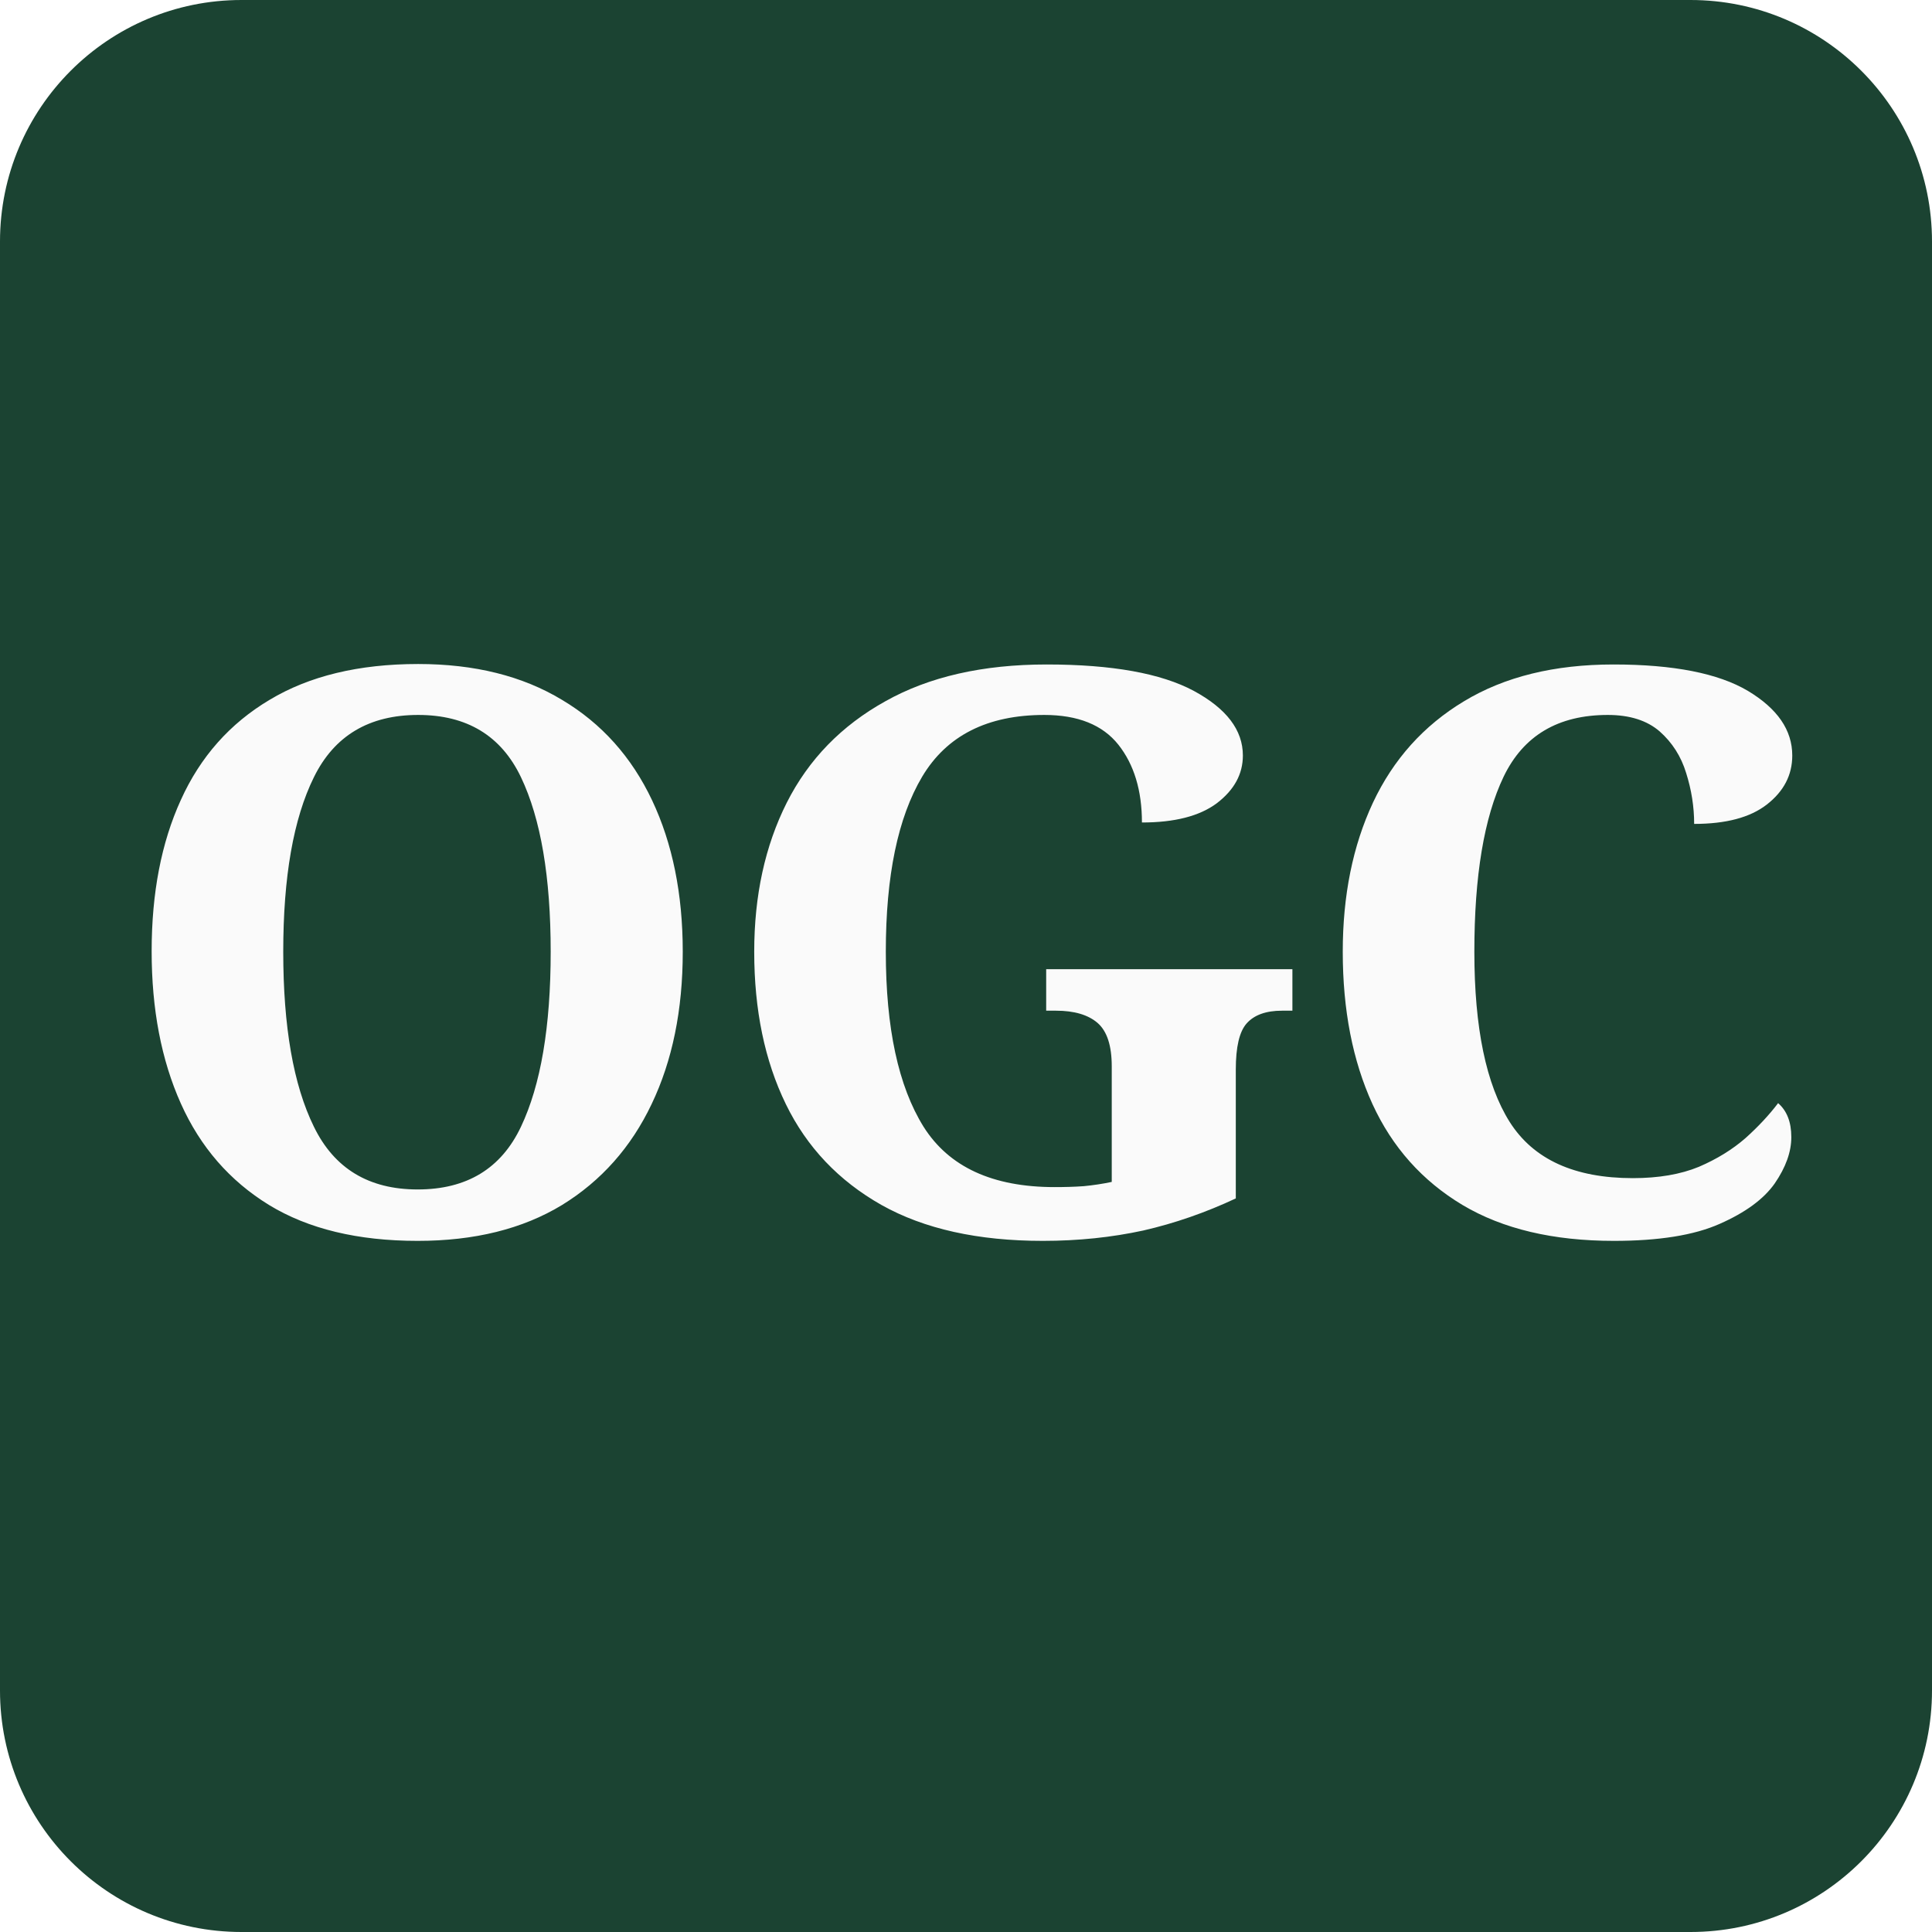
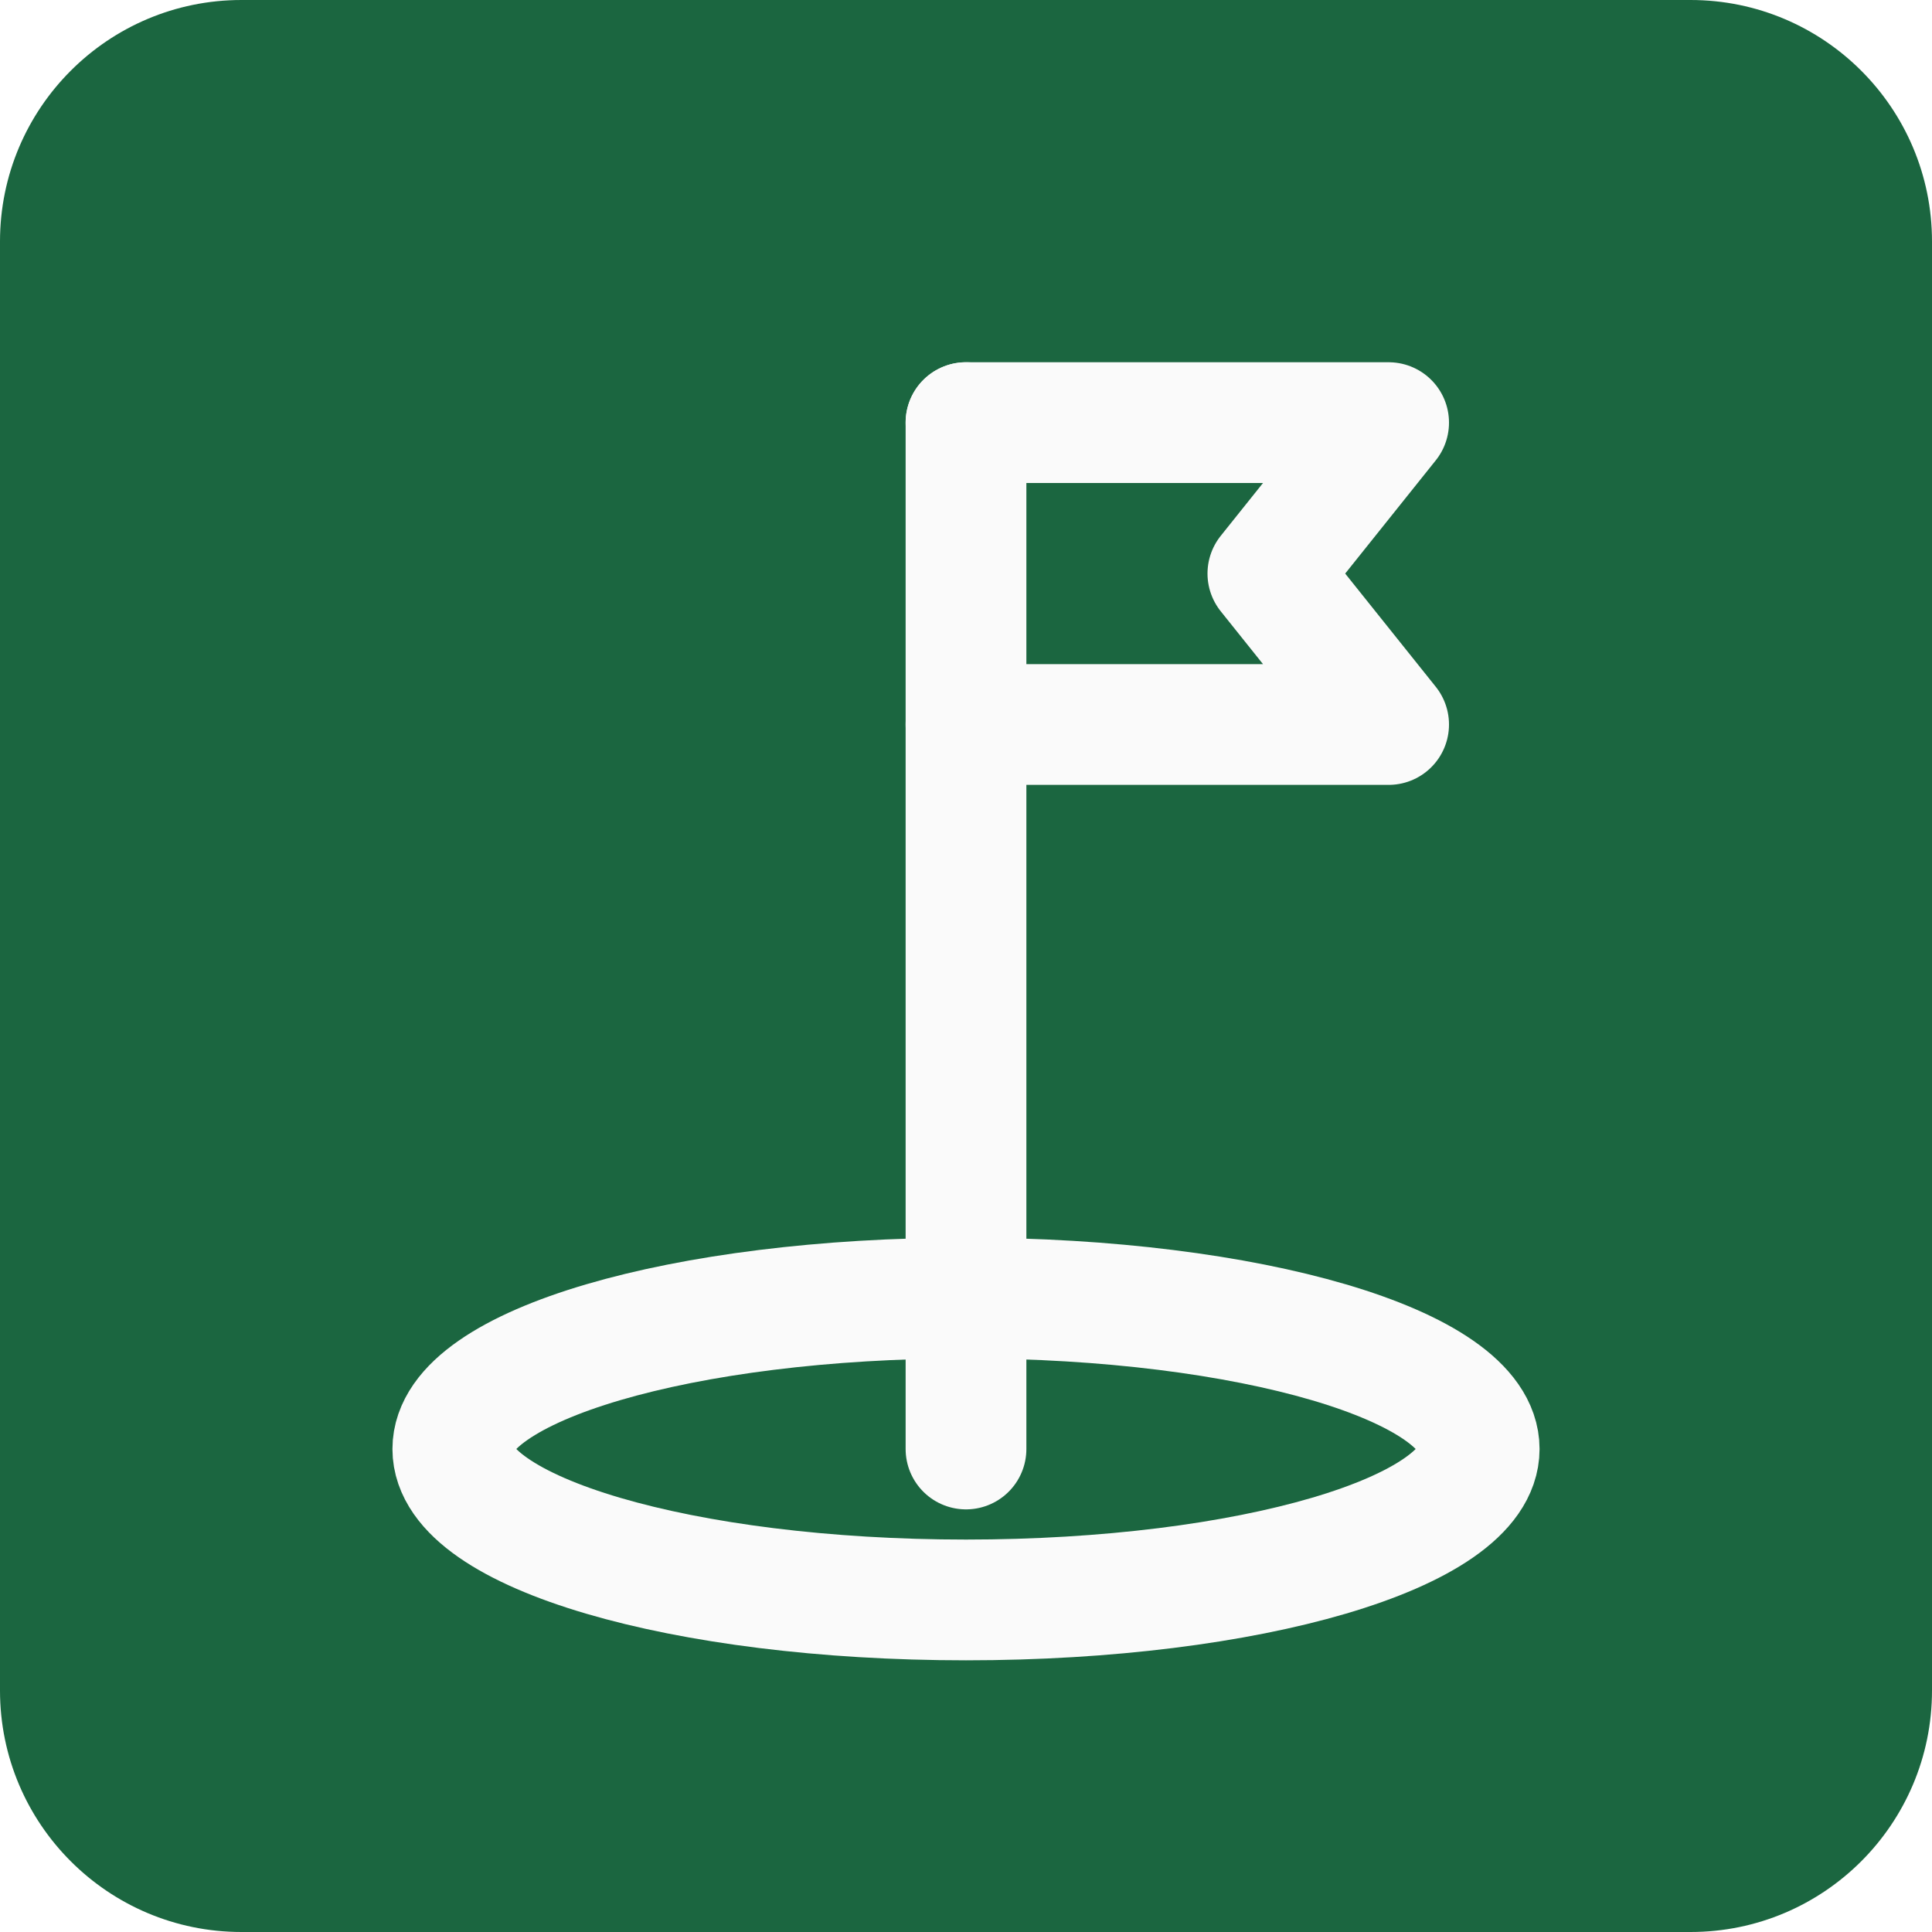
<svg xmlns="http://www.w3.org/2000/svg" viewBox="0 0 64 64" width="64" height="64">
-   <rect width="64" height="64" rx="8" fill="#1b4332" />
-   <text x="50%" y="50%" dy="0.34em" text-anchor="middle" font-family="Georgia, 'Playfair Display', serif" font-weight="700" font-size="26" fill="#fafafa" letter-spacing="-0.5">OGC</text>
+   <rect width="64" height="64" rx="8" fill="#1b6640" />
+   <g stroke="#fafafa" stroke-width="4" fill="none" stroke-linecap="round" stroke-linejoin="round">
+     <ellipse cx="32" cy="48" rx="17" ry="5" />
+     <path d="M32 48V14" />
+     <path d="M32 14h14l-4 5 4 5H32" />
+   </g>
</svg>
